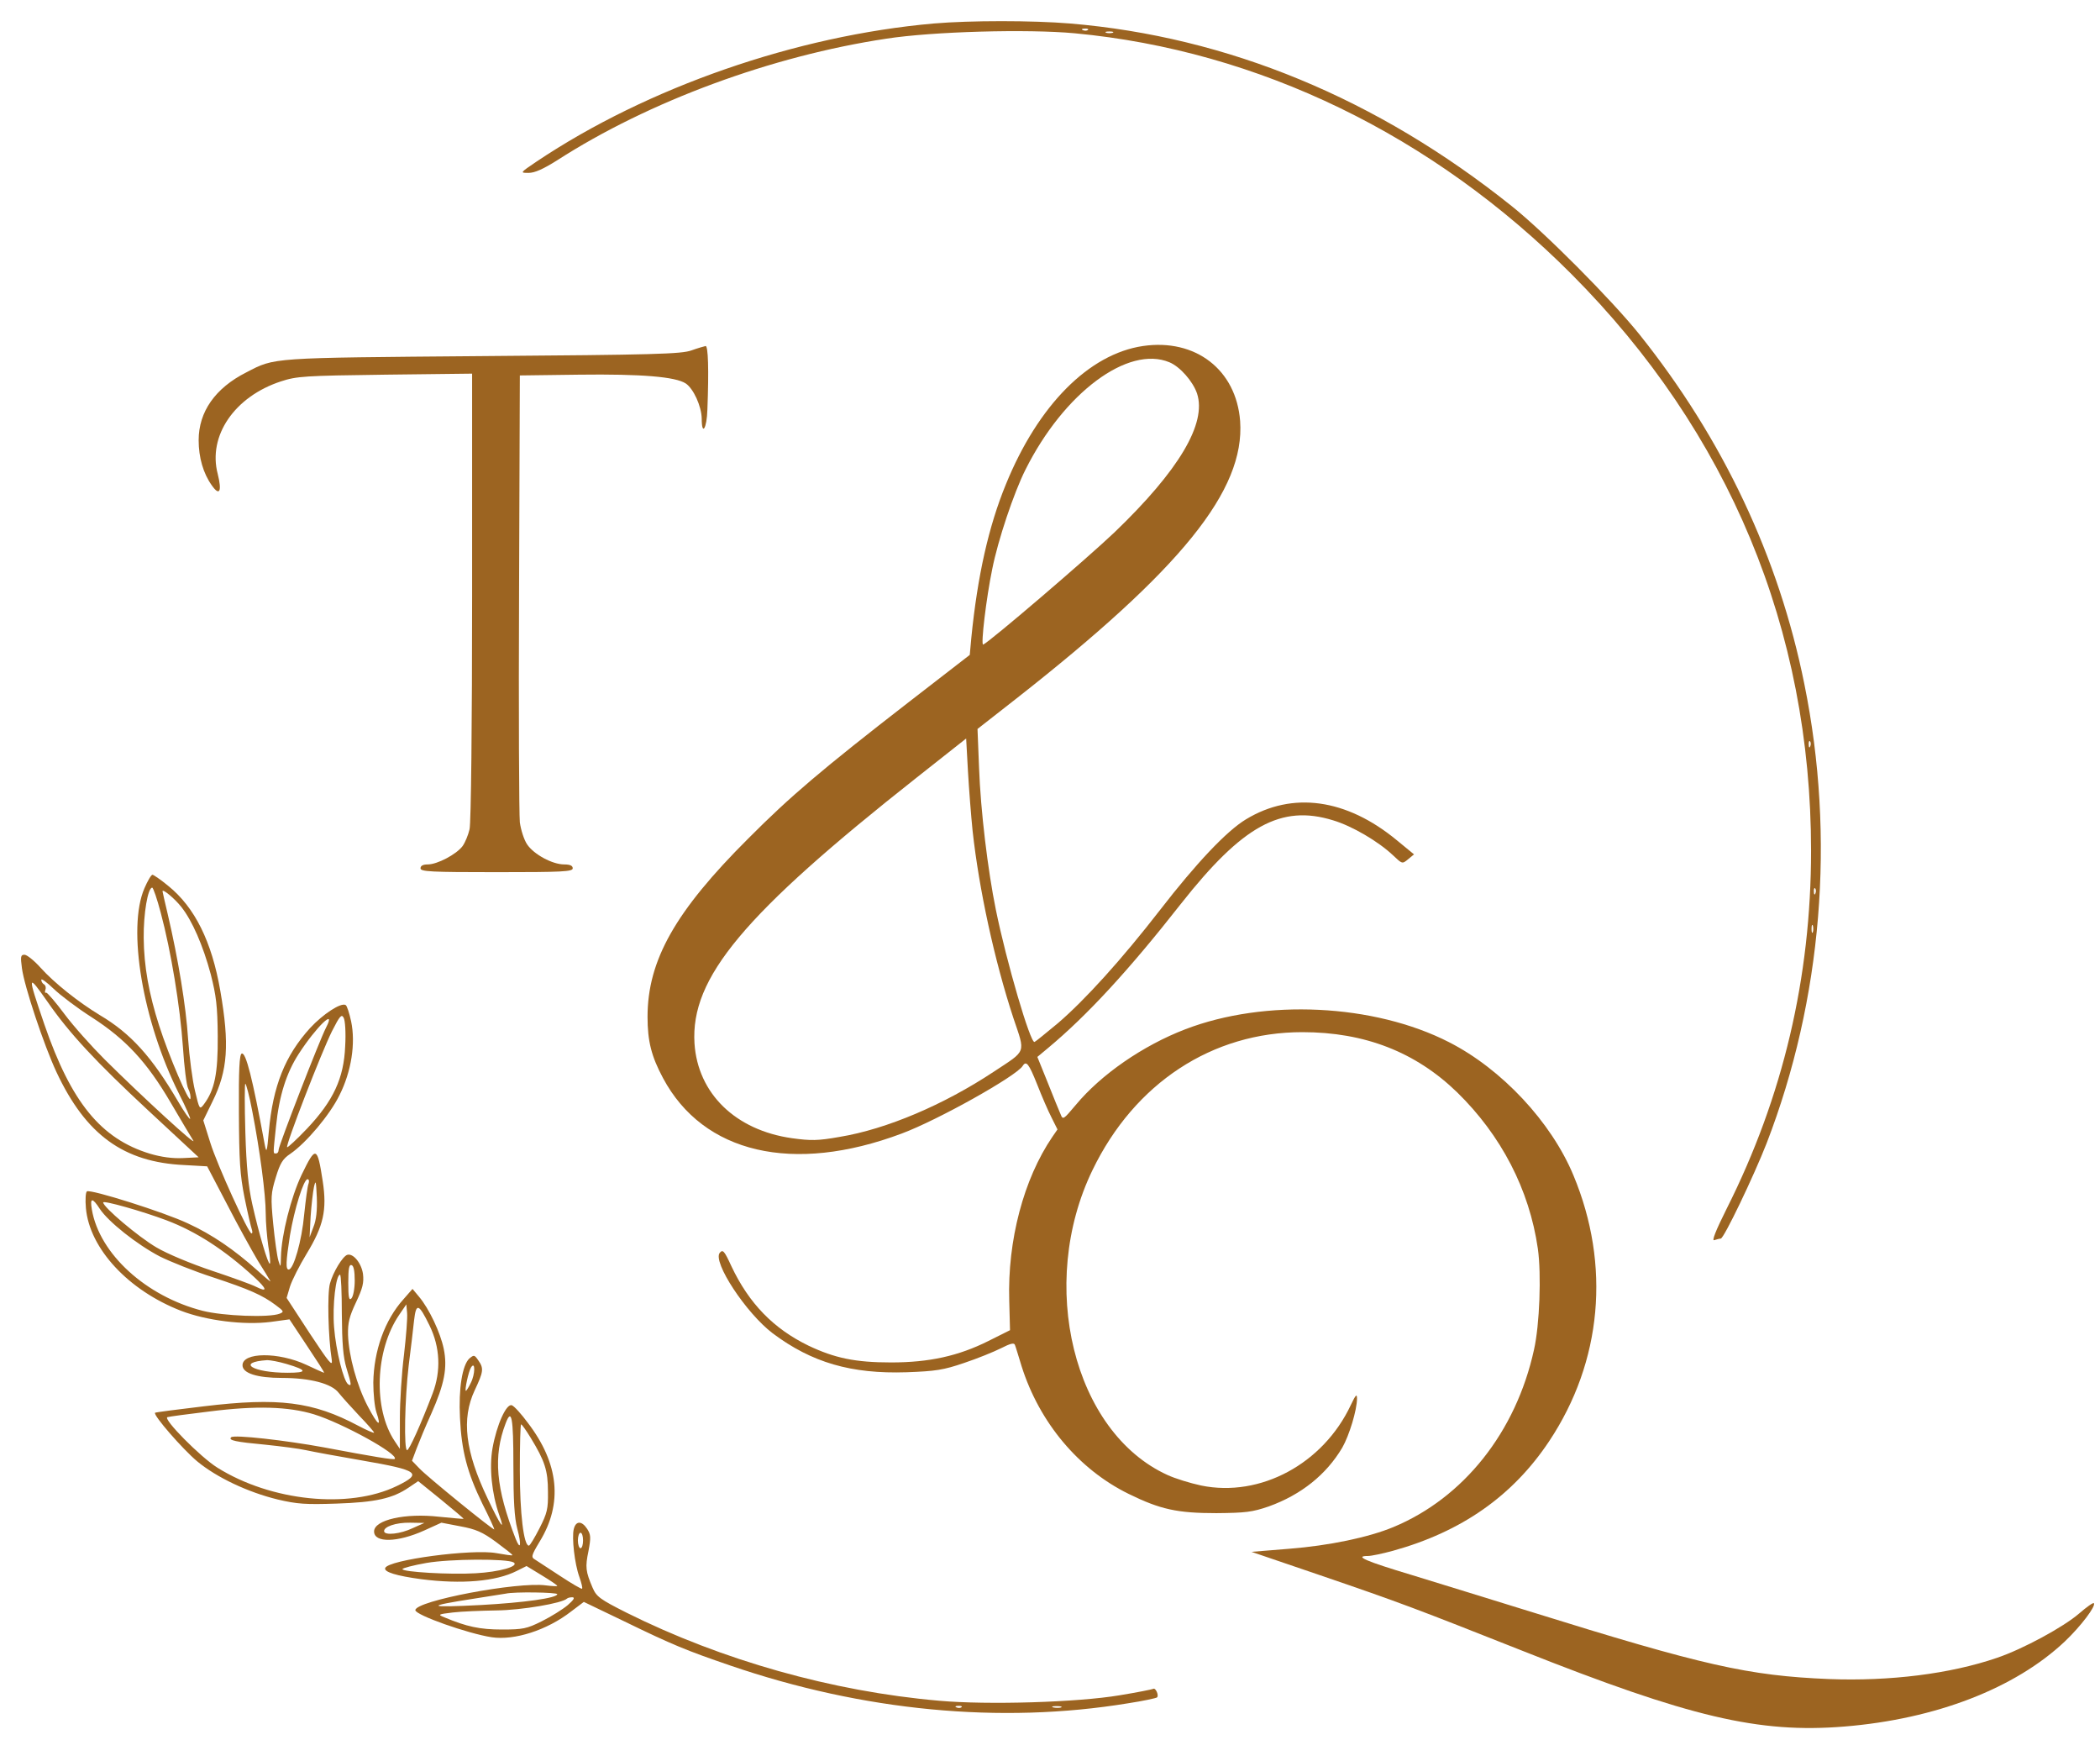
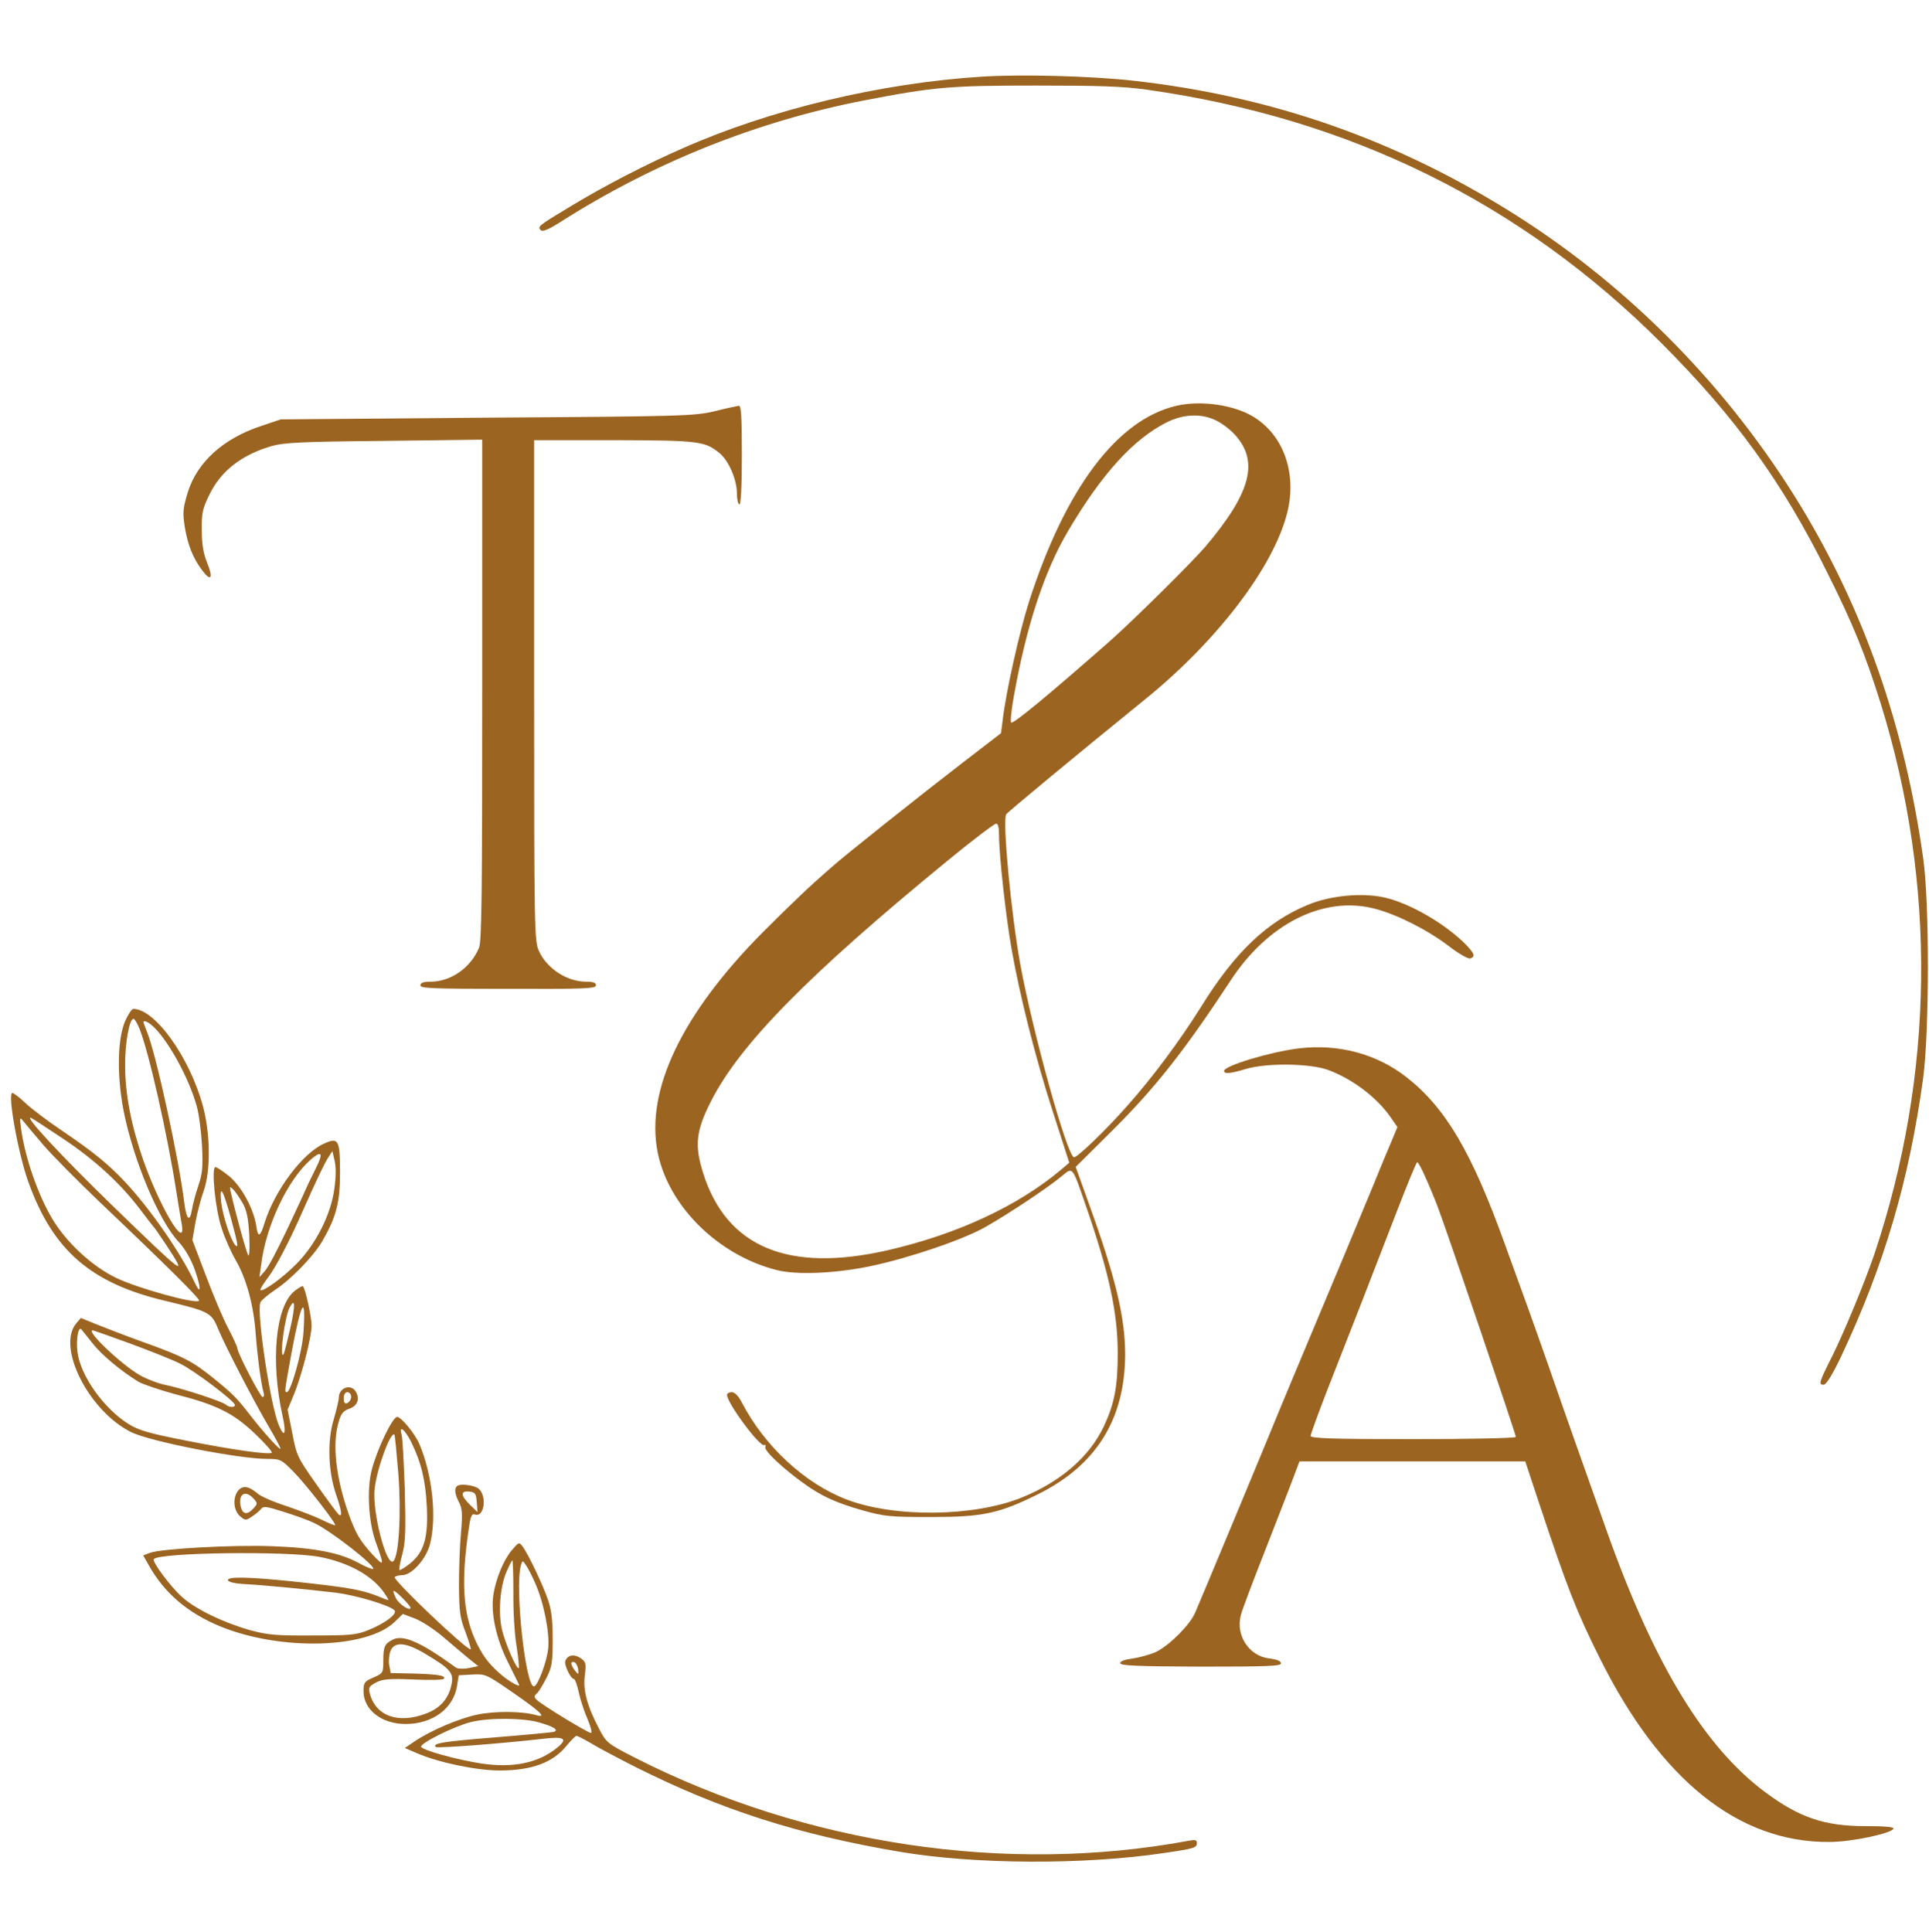
- <svg xmlns="http://www.w3.org/2000/svg" version="1.0" width="814pt" height="674pt" viewBox="0 0 814 674" preserveAspectRatio="xMidYMid meet">
-   <g transform="translate(0,674) scale(0.1,-0.1)" fill="#9C6421" stroke="none">
-     <path d="M3620 6649 c-534 -47 -1110 -247 -1540 -535 -65 -44 -65 -44 -31 -44 24 0 57 15 111 49 356 229 831 404 1275 471 180 28 549 38 731 21 713 -67 1388 -395 1925 -933 611 -613 929 -1378 929 -2235 0 -492 -109 -954 -327 -1387 -43 -86 -59 -127 -48 -122 9 3 21 6 25 6 12 0 128 242 178 370 215 557 267 1184 146 1779 -99 492 -316 951 -640 1356 -108 134 -365 393 -494 496 -521 417 -1101 657 -1713 708 -145 12 -386 12 -527 0z m597 -25 c-3 -3 -12 -4 -19 -1 -8 3 -5 6 6 6 11 1 17 -2 13 -5z m96 -11 c-7 -2 -19 -2 -25 0 -7 3 -2 5 12 5 14 0 19 -2 13 -5z m2704 -2765 c-3 -8 -6 -5 -6 6 -1 11 2 17 5 13 3 -3 4 -12 1 -19z m20 -570 c-3 -8 -6 -5 -6 6 -1 11 2 17 5 13 3 -3 4 -12 1 -19z m-10 -150 c-3 -7 -5 -2 -5 12 0 14 2 19 5 13 2 -7 2 -19 0 -25z" />
-     <path d="M4430 5399 c-209 -31 -406 -229 -531 -536 -67 -163 -110 -355 -134 -595 l-6 -66 -234 -181 c-338 -262 -462 -367 -625 -531 -283 -282 -390 -472 -390 -691 0 -94 15 -153 60 -237 156 -292 504 -373 925 -215 140 52 445 223 469 262 14 22 24 9 56 -71 18 -46 43 -104 56 -129 l23 -46 -20 -29 c-111 -163 -174 -401 -167 -634 l3 -115 -84 -42 c-116 -58 -229 -83 -377 -83 -139 0 -219 17 -320 65 -136 66 -231 164 -299 308 -27 59 -33 66 -45 52 -29 -35 102 -234 205 -312 152 -114 305 -158 519 -151 113 4 144 9 223 36 51 17 115 43 143 57 37 19 51 22 54 13 3 -7 14 -44 26 -83 69 -218 221 -399 414 -494 124 -61 190 -75 341 -75 113 1 139 4 203 26 125 45 223 123 285 228 27 47 57 146 57 190 0 20 -5 15 -24 -25 -107 -228 -351 -359 -580 -312 -42 9 -101 27 -131 41 -364 166 -505 739 -290 1182 163 337 464 534 813 534 242 0 439 -77 600 -233 171 -167 280 -377 313 -606 14 -99 7 -295 -15 -392 -70 -319 -273 -574 -545 -687 -96 -40 -250 -72 -403 -84 l-147 -12 267 -91 c316 -108 370 -129 782 -292 650 -258 917 -321 1249 -294 355 29 662 148 855 330 61 58 122 138 112 148 -3 3 -28 -15 -57 -40 -60 -52 -218 -138 -319 -172 -181 -62 -415 -91 -650 -82 -314 13 -486 52 -1160 262 -146 45 -352 109 -457 141 -180 54 -226 74 -170 74 12 0 56 9 96 20 267 74 465 213 606 425 205 308 239 682 94 1030 -86 207 -278 412 -482 516 -291 149 -714 169 -1023 50 -164 -63 -326 -175 -424 -293 -48 -57 -50 -59 -59 -36 -6 13 -28 68 -50 123 l-40 99 42 35 c151 126 311 299 515 559 239 303 388 385 589 323 74 -22 176 -82 233 -136 35 -33 35 -34 58 -15 l23 19 -67 55 c-195 161 -404 190 -584 81 -75 -45 -193 -170 -333 -351 -148 -191 -291 -349 -396 -439 -46 -38 -86 -71 -91 -73 -16 -6 -109 311 -150 513 -31 152 -59 383 -65 550 l-6 150 147 115 c644 505 890 810 871 1078 -15 199 -173 321 -377 291z m103 -63 c41 -17 91 -74 107 -121 38 -116 -70 -298 -320 -538 -106 -101 -487 -427 -509 -435 -10 -3 12 181 35 292 22 112 84 297 129 386 149 298 398 483 558 416z m-763 -1816 c25 -228 85 -503 158 -725 47 -140 53 -123 -77 -209 -192 -127 -414 -222 -597 -252 -84 -15 -111 -15 -184 -5 -219 31 -365 173 -378 367 -16 255 190 501 863 1032 l190 150 7 -127 c4 -69 12 -173 18 -231z" />
-     <path d="M2680 5382 c-39 -14 -144 -17 -810 -22 -828 -7 -803 -5 -915 -63 -121 -61 -185 -153 -185 -263 0 -67 18 -129 51 -175 30 -43 40 -24 23 44 -39 148 65 300 245 359 61 20 91 22 404 26 l337 4 0 -864 c0 -482 -4 -880 -10 -902 -5 -22 -17 -51 -27 -65 -24 -32 -98 -71 -135 -71 -18 0 -28 -5 -28 -15 0 -13 39 -15 295 -15 256 0 295 2 295 15 0 10 -10 15 -33 15 -46 0 -118 39 -144 78 -12 18 -24 56 -28 85 -3 29 -5 430 -3 892 l3 840 230 3 c242 3 373 -8 413 -34 30 -20 61 -88 62 -136 0 -70 20 -39 22 35 6 155 3 247 -7 246 -5 -1 -30 -8 -55 -17z" />
-     <path d="M560 3298 c-68 -156 -7 -516 134 -797 26 -51 45 -95 43 -97 -2 -3 -24 28 -47 68 -102 173 -183 263 -303 334 -84 51 -177 125 -230 184 -25 28 -53 50 -62 50 -15 0 -16 -7 -10 -52 9 -70 85 -298 134 -403 114 -243 260 -349 495 -360 l89 -5 77 -147 c42 -82 96 -179 119 -218 24 -38 46 -74 49 -80 3 -5 -20 14 -52 43 -87 78 -174 138 -268 181 -91 43 -376 133 -391 124 -5 -3 -7 -32 -4 -65 14 -157 165 -319 369 -398 99 -38 244 -56 347 -43 l73 10 69 -104 c38 -57 68 -103 65 -103 -2 0 -33 14 -69 31 -108 50 -247 49 -247 -2 0 -31 57 -49 153 -49 109 0 193 -22 220 -58 12 -15 47 -54 79 -88 32 -33 58 -63 58 -66 0 -3 -28 9 -62 27 -175 93 -308 110 -598 75 -102 -12 -186 -23 -189 -25 -8 -9 106 -140 163 -188 76 -63 197 -120 312 -148 76 -18 109 -20 229 -16 151 5 217 20 279 62 l37 25 89 -72 c49 -40 88 -73 87 -74 -1 -1 -44 3 -95 8 -131 15 -252 -12 -252 -57 0 -45 91 -43 195 4 l66 30 73 -14 c60 -11 86 -22 139 -61 36 -27 65 -49 63 -51 -1 -2 -29 2 -62 8 -93 17 -421 -26 -431 -58 -5 -15 43 -30 140 -43 156 -20 289 -9 370 32 l38 19 59 -36 c33 -20 60 -38 60 -41 0 -2 -20 -1 -44 2 -109 15 -506 -60 -506 -96 0 -19 204 -91 296 -105 88 -13 214 27 308 100 l49 37 156 -75 c189 -92 241 -113 410 -171 516 -177 1049 -228 1543 -147 59 9 110 20 113 23 8 8 -6 39 -15 33 -4 -2 -63 -14 -131 -25 -160 -27 -508 -38 -699 -21 -414 36 -842 157 -1211 341 -103 52 -117 62 -132 97 -27 63 -29 80 -16 142 10 53 9 64 -5 86 -21 32 -44 32 -52 -1 -8 -33 3 -134 22 -186 8 -23 13 -43 10 -45 -2 -2 -40 20 -84 49 -44 29 -89 58 -98 64 -16 9 -15 15 18 70 90 147 75 302 -46 460 -25 34 -53 65 -62 68 -21 8 -59 -76 -75 -167 -13 -74 -3 -175 26 -258 25 -69 5 -42 -45 64 -87 182 -102 308 -50 419 34 72 36 85 14 116 -15 22 -17 22 -35 7 -27 -26 -42 -116 -36 -230 6 -128 28 -212 87 -333 27 -53 47 -98 46 -99 -4 -4 -260 204 -290 236 l-29 30 18 48 c10 26 35 87 57 135 51 115 63 178 48 251 -13 63 -57 156 -96 202 l-25 30 -35 -40 c-73 -81 -115 -200 -117 -323 0 -42 5 -94 12 -115 21 -62 6 -52 -33 22 -43 82 -74 196 -77 278 -1 47 5 71 31 126 26 55 31 76 27 110 -6 42 -38 81 -61 74 -18 -6 -55 -67 -67 -111 -11 -39 -7 -209 7 -296 4 -29 -11 -10 -85 102 l-90 138 13 44 c8 25 37 82 65 128 65 107 79 169 62 280 -21 137 -27 139 -82 25 -41 -86 -78 -233 -80 -317 -1 -43 -1 -44 -10 -15 -5 17 -14 81 -20 142 -10 104 -9 118 10 180 17 56 27 72 57 92 61 42 153 151 190 227 46 91 63 201 45 286 -7 32 -16 60 -21 63 -18 11 -88 -35 -138 -89 -97 -107 -144 -224 -160 -401 -7 -81 -9 -86 -16 -50 -47 256 -73 358 -89 352 -9 -3 -12 -63 -11 -228 1 -188 4 -241 22 -331 12 -59 25 -114 28 -122 3 -9 3 -16 -1 -16 -12 0 -133 265 -160 352 l-27 86 36 74 c59 119 66 221 30 428 -33 191 -99 324 -202 407 -29 24 -57 43 -61 43 -5 0 -19 -24 -31 -52z m63 -95 c40 -149 75 -363 86 -520 5 -77 14 -151 21 -163 6 -11 10 -29 8 -38 -4 -20 -84 167 -121 283 -40 124 -59 231 -60 340 -1 94 16 195 33 195 4 0 19 -44 33 -97z m80 22 c42 -53 84 -149 114 -261 21 -83 26 -122 27 -239 1 -146 -12 -209 -54 -265 -16 -21 -17 -20 -34 52 -10 40 -22 132 -27 203 -8 125 -38 308 -79 483 -11 46 -20 86 -20 88 0 11 48 -29 73 -61z m-348 -427 c132 -85 214 -173 306 -330 40 -68 79 -134 88 -148 17 -27 -194 166 -344 315 -50 50 -120 128 -155 175 -35 47 -67 84 -71 83 -5 -2 -6 3 -3 11 3 8 1 17 -5 21 -6 3 -11 11 -11 18 0 6 21 -9 48 -35 26 -25 92 -75 147 -110z m-171 60 c85 -123 189 -234 389 -420 l197 -183 -61 -3 c-41 -2 -84 4 -128 17 -190 58 -305 199 -409 501 -67 196 -66 199 12 88z m1154 -172 c-5 -125 -46 -212 -148 -320 -40 -42 -75 -74 -77 -72 -7 7 133 368 174 450 30 59 37 67 45 52 6 -10 9 -59 6 -110z m-74 72 c-25 -48 -184 -458 -184 -474 0 -8 -4 -14 -10 -14 -12 0 -12 -7 0 106 12 117 40 206 88 280 68 105 147 181 106 102z m-286 -325 c29 -149 52 -322 52 -396 0 -34 5 -91 10 -126 6 -35 9 -66 6 -68 -6 -6 -42 114 -68 230 -15 67 -23 143 -27 280 -3 103 -3 187 0 187 3 0 16 -48 27 -107z m218 -280 c-4 -9 -11 -63 -17 -120 -9 -101 -41 -213 -60 -213 -12 0 -11 30 5 133 17 101 53 217 68 217 6 0 7 -8 4 -17z m19 -168 l-15 -40 4 80 c3 44 9 96 13 115 7 30 8 23 11 -40 2 -50 -2 -88 -13 -115z m-828 70 c33 -50 144 -138 232 -184 42 -21 135 -58 206 -81 142 -47 192 -69 244 -108 31 -23 33 -26 15 -33 -40 -16 -219 -9 -298 11 -220 56 -401 221 -430 393 -8 46 2 47 31 2z m258 -44 c114 -43 226 -115 340 -220 50 -46 54 -61 8 -38 -15 8 -92 36 -170 62 -81 27 -175 66 -217 91 -70 41 -206 156 -206 174 0 9 152 -34 245 -69z m730 -234 c0 -31 -6 -62 -13 -69 -9 -9 -12 3 -12 61 0 54 3 72 13 68 8 -2 12 -24 12 -60z m-50 -130 c1 -114 5 -166 18 -209 20 -65 20 -71 7 -63 -18 11 -48 131 -55 221 -7 86 7 204 23 204 4 0 7 -69 7 -153z m241 -157 c-9 -71 -16 -182 -16 -247 l0 -118 -20 30 c-84 125 -76 352 17 489 l28 41 3 -33 c2 -19 -4 -92 -12 -162z m99 113 c41 -84 45 -176 12 -263 -46 -121 -91 -220 -99 -220 -13 0 -9 199 6 327 8 65 18 144 21 176 8 69 18 66 60 -20z m-554 -149 c81 -24 82 -34 4 -34 -136 0 -201 41 -79 49 11 0 45 -6 75 -15z m714 -73 c-8 -17 -17 -31 -19 -31 -6 0 10 76 20 91 17 26 16 -27 -1 -60z m-608 -122 c110 -34 330 -155 313 -173 -5 -4 -79 8 -275 45 -147 27 -348 50 -359 39 -12 -12 17 -18 135 -29 58 -6 128 -15 155 -21 27 -6 125 -24 218 -40 220 -38 235 -50 134 -99 -186 -90 -487 -59 -695 71 -66 41 -213 190 -194 196 6 2 79 12 163 22 181 23 306 19 405 -11z m773 -197 c0 -136 4 -204 15 -246 17 -63 13 -87 -6 -40 -77 197 -88 320 -39 448 23 61 30 23 30 -162z m67 106 c55 -90 67 -127 67 -209 1 -67 -3 -83 -33 -142 -19 -37 -37 -67 -41 -67 -20 0 -35 126 -35 292 0 98 2 178 5 178 3 0 20 -24 37 -52z m-457 -350 c-48 -23 -108 -29 -111 -13 -3 18 45 35 101 34 l55 -1 -45 -20z m660 -48 c0 -16 -4 -30 -10 -30 -5 0 -10 14 -10 30 0 17 5 30 10 30 6 0 10 -13 10 -30z m-269 -85 c23 -15 -56 -37 -147 -42 -101 -6 -284 5 -284 16 0 4 42 15 93 24 93 16 312 17 338 2z m169 -123 c0 -15 -130 -33 -295 -42 -213 -11 -219 -5 -25 25 58 9 112 18 120 19 34 8 200 5 200 -2z m40 -43 c-19 -16 -64 -44 -100 -62 -58 -29 -73 -32 -155 -32 -85 0 -136 11 -222 47 -27 11 -26 12 32 19 33 4 110 7 170 8 97 1 255 28 273 46 3 3 12 5 21 5 11 -1 4 -11 -19 -31z m1527 -395 c-3 -3 -12 -4 -19 -1 -8 3 -5 6 6 6 11 1 17 -2 13 -5z m386 -1 c-7 -2 -21 -2 -30 0 -10 3 -4 5 12 5 17 0 24 -2 18 -5z" />
+ <svg xmlns="http://www.w3.org/2000/svg" version="1.0" width="780pt" height="781pt" viewBox="0 0 780 781" preserveAspectRatio="xMidYMid meet">
+   <g transform="translate(0,781) scale(0.1,-0.1)" fill="#9C6421" stroke="none">
+     <path d="M3970 7500 c-410 -26 -856 -133 -1210 -290 -147 -64 -318 -153 -447 -231 -136 -82 -141 -85 -126 -100 7 -7 30 2 79 33 378 241 796 408 1229 492 285 55 349 60 695 60 257 0 351 -3 450 -17 820 -116 1513 -458 2080 -1026 297 -297 489 -563 669 -926 106 -212 154 -331 217 -532 226 -729 217 -1499 -27 -2227 -38 -111 -118 -305 -168 -407 -56 -111 -58 -119 -36 -119 10 0 36 42 71 116 174 369 274 709 331 1124 25 189 26 708 0 890 -75 532 -238 1000 -496 1425 -288 473 -684 878 -1146 1172 -482 306 -989 484 -1555 547 -174 19 -451 26 -610 16z" />
+     <path d="M4757 6169 c-240 -56 -449 -335 -596 -793 -39 -123 -93 -364 -106 -476 l-7 -55 -156 -120 c-165 -127 -477 -375 -527 -420 -16 -14 -48 -42 -70 -62 -56 -50 -211 -201 -270 -265 -306 -329 -428 -631 -354 -874 61 -201 252 -375 469 -430 81 -21 240 -14 382 16 153 32 374 107 463 158 92 52 253 159 308 205 46 38 42 43 96 -113 96 -276 131 -438 131 -604 0 -134 -14 -205 -57 -296 -59 -123 -175 -223 -333 -287 -193 -77 -510 -81 -704 -8 -170 64 -334 216 -426 393 -14 27 -29 42 -41 42 -10 0 -19 -5 -19 -11 0 -33 134 -214 151 -203 5 3 6 -1 4 -8 -6 -14 69 -85 154 -146 71 -52 133 -80 239 -110 89 -25 112 -27 277 -27 209 0 275 14 432 92 236 117 352 303 353 565 0 151 -39 313 -147 611 l-53 148 138 137 c183 181 300 330 488 616 151 232 378 345 584 291 89 -23 214 -86 300 -152 40 -31 78 -52 86 -49 21 8 17 19 -18 56 -82 83 -224 166 -327 190 -91 21 -222 9 -314 -30 -164 -68 -294 -192 -429 -410 -89 -142 -197 -287 -302 -405 -85 -96 -200 -207 -213 -205 -27 3 -167 506 -217 780 -37 204 -73 583 -57 607 6 9 266 225 563 466 291 236 518 534 573 752 43 168 -20 331 -155 400 -82 41 -202 55 -293 34z m158 -58 c22 -10 56 -35 75 -55 103 -109 71 -236 -115 -456 -53 -62 -287 -294 -385 -381 -250 -220 -394 -339 -401 -331 -4 4 1 52 11 107 51 286 124 507 220 669 136 230 263 370 398 438 66 33 137 37 197 9z m-875 -1681 c0 -77 28 -332 51 -460 34 -191 95 -434 166 -654 l67 -208 -34 -29 c-175 -147 -421 -261 -700 -325 -402 -92 -651 12 -746 310 -36 114 -30 172 31 292 116 230 395 513 954 971 102 84 192 152 199 152 8 1 12 -15 12 -49z" />
+     <path d="M2890 6147 c-81 -19 -123 -21 -920 -26 l-835 -7 -80 -27 c-154 -51 -259 -148 -296 -269 -19 -63 -21 -80 -12 -138 12 -73 33 -127 71 -177 35 -47 45 -31 20 30 -15 37 -22 75 -22 132 -1 72 3 88 32 147 46 94 130 159 250 194 48 14 120 18 455 21 l397 5 0 -1012 c0 -825 -2 -1017 -13 -1043 -34 -81 -113 -136 -194 -137 -31 0 -43 -4 -43 -15 0 -12 50 -14 355 -14 307 -1 355 1 355 14 0 11 -11 15 -40 15 -77 0 -159 53 -191 125 -18 38 -19 92 -19 1053 l0 1012 323 0 c343 -1 366 -4 425 -51 38 -30 72 -108 72 -165 0 -24 5 -44 10 -44 6 0 10 73 10 200 0 154 -3 200 -12 199 -7 -1 -51 -10 -98 -22z" />
+     <path d="M507 3683 c-32 -72 -35 -218 -8 -361 39 -201 143 -450 225 -536 24 -26 47 -66 63 -109 27 -76 27 -111 -1 -51 -56 119 -181 299 -283 407 -68 72 -129 121 -253 205 -58 39 -124 89 -148 112 -23 22 -47 40 -52 40 -21 0 24 -248 65 -361 99 -275 252 -408 550 -479 180 -43 190 -48 216 -112 33 -79 149 -301 206 -398 28 -47 49 -87 47 -89 -4 -5 -73 72 -124 138 -51 66 -67 83 -145 146 -85 69 -122 89 -290 149 -72 26 -157 59 -189 72 l-59 24 -18 -21 c-82 -95 50 -356 222 -441 78 -38 436 -108 550 -108 53 0 57 -2 106 -52 52 -53 174 -210 168 -216 -2 -2 -25 8 -52 21 -26 13 -91 38 -144 56 -53 17 -105 40 -116 50 -11 10 -29 22 -40 25 -52 17 -77 -77 -31 -117 20 -16 22 -17 47 0 14 9 31 23 37 31 9 12 22 10 91 -12 45 -14 101 -34 125 -46 66 -31 248 -173 237 -185 -3 -2 -30 8 -60 25 -76 41 -179 61 -349 67 -157 6 -451 -10 -494 -27 l-27 -10 22 -39 c63 -113 158 -194 289 -248 243 -100 594 -91 706 18 l33 32 48 -18 c26 -10 78 -43 114 -74 36 -31 83 -70 104 -88 l39 -31 -39 -8 c-21 -4 -44 -3 -51 2 -143 104 -215 135 -256 113 -33 -17 -38 -28 -38 -85 0 -49 -1 -51 -40 -68 -37 -16 -40 -21 -40 -56 0 -75 74 -132 170 -132 109 0 193 62 208 153 l7 44 55 3 c54 3 57 1 167 -75 110 -76 136 -102 91 -89 -57 16 -166 17 -238 2 -76 -16 -190 -65 -256 -110 l-37 -25 49 -21 c87 -38 242 -70 334 -70 131 0 216 32 271 100 18 22 36 40 40 40 5 0 32 -14 61 -31 29 -18 109 -60 178 -95 347 -174 657 -273 1070 -343 302 -51 744 -53 1065 -5 124 18 135 21 135 41 0 12 -7 14 -32 9 -738 -137 -1548 -16 -2239 335 -113 58 -117 61 -146 117 -49 93 -66 156 -58 217 6 49 4 55 -18 70 -26 17 -52 12 -61 -12 -6 -15 22 -73 35 -73 4 0 13 -24 19 -52 6 -29 22 -78 35 -108 13 -30 20 -56 15 -58 -8 -3 -195 111 -219 133 -12 12 -12 16 2 29 8 8 25 37 38 63 21 41 24 63 24 153 0 77 -5 120 -19 160 -21 62 -80 185 -102 215 -15 20 -16 19 -45 -15 -33 -39 -64 -115 -74 -180 -11 -73 11 -176 58 -270 23 -47 44 -89 46 -93 5 -12 -35 10 -67 36 -50 42 -74 72 -102 127 -54 109 -66 230 -40 428 12 90 15 102 31 97 38 -12 49 76 14 105 -15 12 -63 20 -82 13 -17 -7 -16 -32 3 -68 13 -25 15 -46 8 -125 -5 -52 -8 -149 -8 -215 1 -104 4 -129 27 -187 14 -38 23 -68 20 -68 -20 0 -314 280 -307 292 3 4 17 8 31 8 38 0 97 66 112 126 28 109 9 281 -43 404 -17 41 -74 110 -90 110 -19 -1 -81 -130 -103 -215 -20 -79 -13 -209 16 -290 36 -100 36 -103 -14 -50 -50 55 -66 82 -96 165 -51 146 -66 280 -40 368 9 34 19 46 41 54 34 11 46 38 30 68 -19 36 -70 19 -70 -23 0 -10 -10 -51 -21 -89 -26 -86 -22 -209 10 -302 22 -63 26 -91 12 -82 -5 3 -45 57 -90 121 -78 111 -82 118 -99 209 l-19 95 24 58 c32 76 73 236 73 282 0 34 -25 150 -35 159 -2 3 -17 -6 -34 -19 -77 -62 -98 -284 -48 -507 16 -72 7 -91 -17 -32 -34 86 -89 453 -73 493 3 8 30 31 60 51 66 44 154 135 190 196 57 99 72 157 72 277 0 134 -6 145 -65 118 -87 -39 -199 -189 -240 -320 -18 -59 -27 -62 -34 -11 -11 69 -60 159 -110 200 -25 20 -49 36 -55 36 -17 0 -1 -169 25 -246 12 -39 38 -97 57 -130 43 -74 73 -182 81 -299 7 -91 22 -205 32 -237 3 -10 1 -18 -4 -18 -9 0 -102 179 -102 197 0 5 -16 41 -36 79 -20 37 -61 134 -91 214 l-55 145 12 70 c7 39 22 97 34 130 28 81 27 227 -3 340 -53 198 -194 395 -282 395 -6 0 -20 -21 -32 -47z m57 -33 c38 -95 113 -426 150 -665 9 -55 18 -112 21 -126 19 -113 -91 73 -158 266 -47 137 -71 262 -71 375 -1 90 17 190 34 190 4 0 15 -18 24 -40z m46 17 c62 -49 154 -214 186 -332 9 -33 18 -105 21 -160 4 -83 2 -110 -15 -160 -11 -33 -23 -77 -26 -98 -9 -52 -22 -39 -31 30 -21 174 -115 606 -151 691 -7 19 -14 36 -14 38 0 8 15 3 30 -9z m-435 -487 c35 -41 138 -145 227 -230 280 -266 407 -393 403 -400 -10 -16 -251 51 -335 92 -100 48 -205 147 -261 243 -58 99 -109 249 -124 362 -6 45 -5 47 10 28 8 -10 44 -53 80 -95z m80 25 c128 -85 231 -180 311 -285 27 -36 51 -67 54 -70 4 -3 27 -37 53 -76 88 -134 76 -125 -218 160 -209 203 -363 369 -329 355 5 -2 63 -40 129 -84z m1021 -122 c-13 -26 -37 -75 -51 -108 -79 -172 -134 -283 -154 -305 l-22 -25 7 50 c19 157 106 342 200 425 46 40 53 28 20 -37z m76 -81 c-14 -103 -73 -220 -149 -299 -56 -58 -140 -119 -150 -110 -2 3 12 26 32 52 31 42 84 142 138 265 54 122 90 198 105 220 l16 25 9 -39 c6 -25 6 -66 -1 -114z m-371 -57 c17 -31 23 -61 27 -130 2 -49 1 -87 -4 -82 -6 6 -53 175 -71 257 -5 22 -4 23 10 10 8 -8 25 -33 38 -55z m-46 -66 c28 -104 30 -118 16 -104 -18 19 -51 121 -57 175 -7 76 9 47 41 -71z m239 -440 c-13 -56 -25 -104 -28 -107 -17 -16 6 155 25 190 23 43 24 11 3 -83z m53 -19 c-5 -77 -51 -240 -67 -240 -10 0 -10 1 20 165 38 204 58 236 47 75z m-853 -42 c36 -47 116 -113 186 -156 20 -11 88 -34 151 -51 165 -42 233 -76 320 -159 41 -39 71 -73 68 -77 -10 -9 -162 12 -356 51 -139 27 -183 40 -223 65 -100 62 -197 198 -207 294 -6 48 4 103 16 89 4 -5 24 -30 45 -56z m154 -2 c81 -30 172 -66 201 -81 57 -28 221 -152 221 -167 0 -11 -23 -10 -36 1 -13 13 -179 67 -244 80 -30 6 -77 24 -105 40 -75 43 -220 181 -190 181 2 0 71 -24 153 -54z m892 -215 c0 -10 -7 -21 -15 -25 -11 -4 -15 1 -15 19 0 16 6 25 15 25 8 0 15 -9 15 -19z m243 -183 c40 -82 58 -154 63 -263 6 -124 -12 -183 -68 -228 -21 -17 -40 -28 -43 -26 -2 3 3 32 12 64 13 49 14 96 10 260 -4 110 -9 210 -13 223 -12 41 13 22 39 -30z m-52 -130 c12 -160 2 -329 -20 -351 -28 -28 -87 202 -76 293 10 85 65 233 80 218 2 -2 9 -74 16 -160z m317 -113 l3 -40 -30 29 c-39 38 -40 58 -3 54 24 -3 27 -8 30 -43z m-903 15 c17 -19 17 -21 0 -40 -24 -27 -43 -25 -51 5 -13 52 17 72 51 35z m266 -236 c121 -23 218 -78 265 -149 19 -29 19 -29 -1 -21 -88 37 -131 45 -375 71 -176 18 -263 20 -258 4 2 -7 30 -13 63 -15 67 -3 247 -20 373 -35 80 -10 216 -50 237 -71 14 -14 -38 -53 -105 -80 -49 -20 -74 -22 -225 -22 -146 -1 -182 2 -252 21 -107 30 -220 84 -275 133 -47 41 -125 146 -116 155 26 27 541 33 669 9z m785 -146 c-1 -73 5 -170 13 -216 7 -45 11 -85 9 -88 -8 -8 -54 97 -68 155 -16 69 -8 174 18 234 11 26 22 47 24 47 2 0 4 -60 4 -132z m88 40 c35 -78 59 -201 53 -263 -5 -54 -43 -155 -58 -155 -34 0 -77 397 -53 488 7 23 7 23 21 2 8 -11 25 -44 37 -72z m-504 -100 c0 -16 -48 15 -59 39 -18 38 -13 39 24 3 19 -19 35 -37 35 -42z m56 -184 c101 -60 118 -77 111 -120 -10 -60 -45 -102 -105 -124 -113 -43 -204 -9 -227 83 -6 22 -2 28 26 43 27 14 53 16 151 12 65 -3 121 -2 123 3 8 13 -24 18 -122 21 l-93 2 -6 31 c-3 16 -1 43 5 58 15 39 61 36 137 -9z m622 -65 c2 -23 2 -23 -13 -5 -18 24 -20 39 -2 34 6 -3 13 -15 15 -29z m-157 -215 c60 -17 80 -31 58 -38 -8 -2 -114 -12 -237 -22 -211 -17 -255 -24 -240 -39 6 -6 268 14 441 34 79 9 94 -1 51 -36 -75 -62 -178 -84 -306 -65 -103 16 -240 54 -245 68 -5 14 136 84 202 100 73 18 212 17 276 -2z" />
+     <path d="M5250 3570 c-113 -14 -300 -70 -300 -91 0 -13 25 -11 88 8 84 25 259 23 333 -4 99 -37 197 -111 253 -192 l27 -39 -25 -60 c-14 -33 -46 -109 -70 -169 -86 -208 -145 -350 -241 -578 -53 -126 -116 -277 -140 -335 -49 -121 -318 -767 -342 -822 -21 -49 -103 -131 -157 -158 -24 -11 -67 -23 -95 -27 -32 -4 -51 -11 -51 -19 0 -10 64 -13 325 -14 271 0 325 2 325 13 0 10 -16 16 -46 20 -83 9 -138 93 -116 176 5 20 51 142 102 271 50 129 102 261 113 292 l22 58 457 0 456 0 57 -172 c112 -337 150 -435 244 -623 246 -494 562 -747 929 -744 90 0 253 35 259 54 2 7 -40 10 -114 10 -165 0 -267 35 -403 136 -247 183 -451 518 -643 1059 -88 248 -166 467 -232 658 -30 86 -68 193 -84 237 -16 44 -59 163 -96 265 -133 369 -238 548 -395 672 -121 96 -278 138 -440 118z m513 -518 c15 -33 39 -90 53 -128 35 -92 314 -914 314 -925 0 -5 -184 -9 -415 -9 -325 0 -415 3 -415 13 0 6 30 89 66 182 37 94 99 253 139 355 40 102 105 272 146 377 41 106 77 193 80 193 4 0 18 -26 32 -58z" />
  </g>
</svg>
